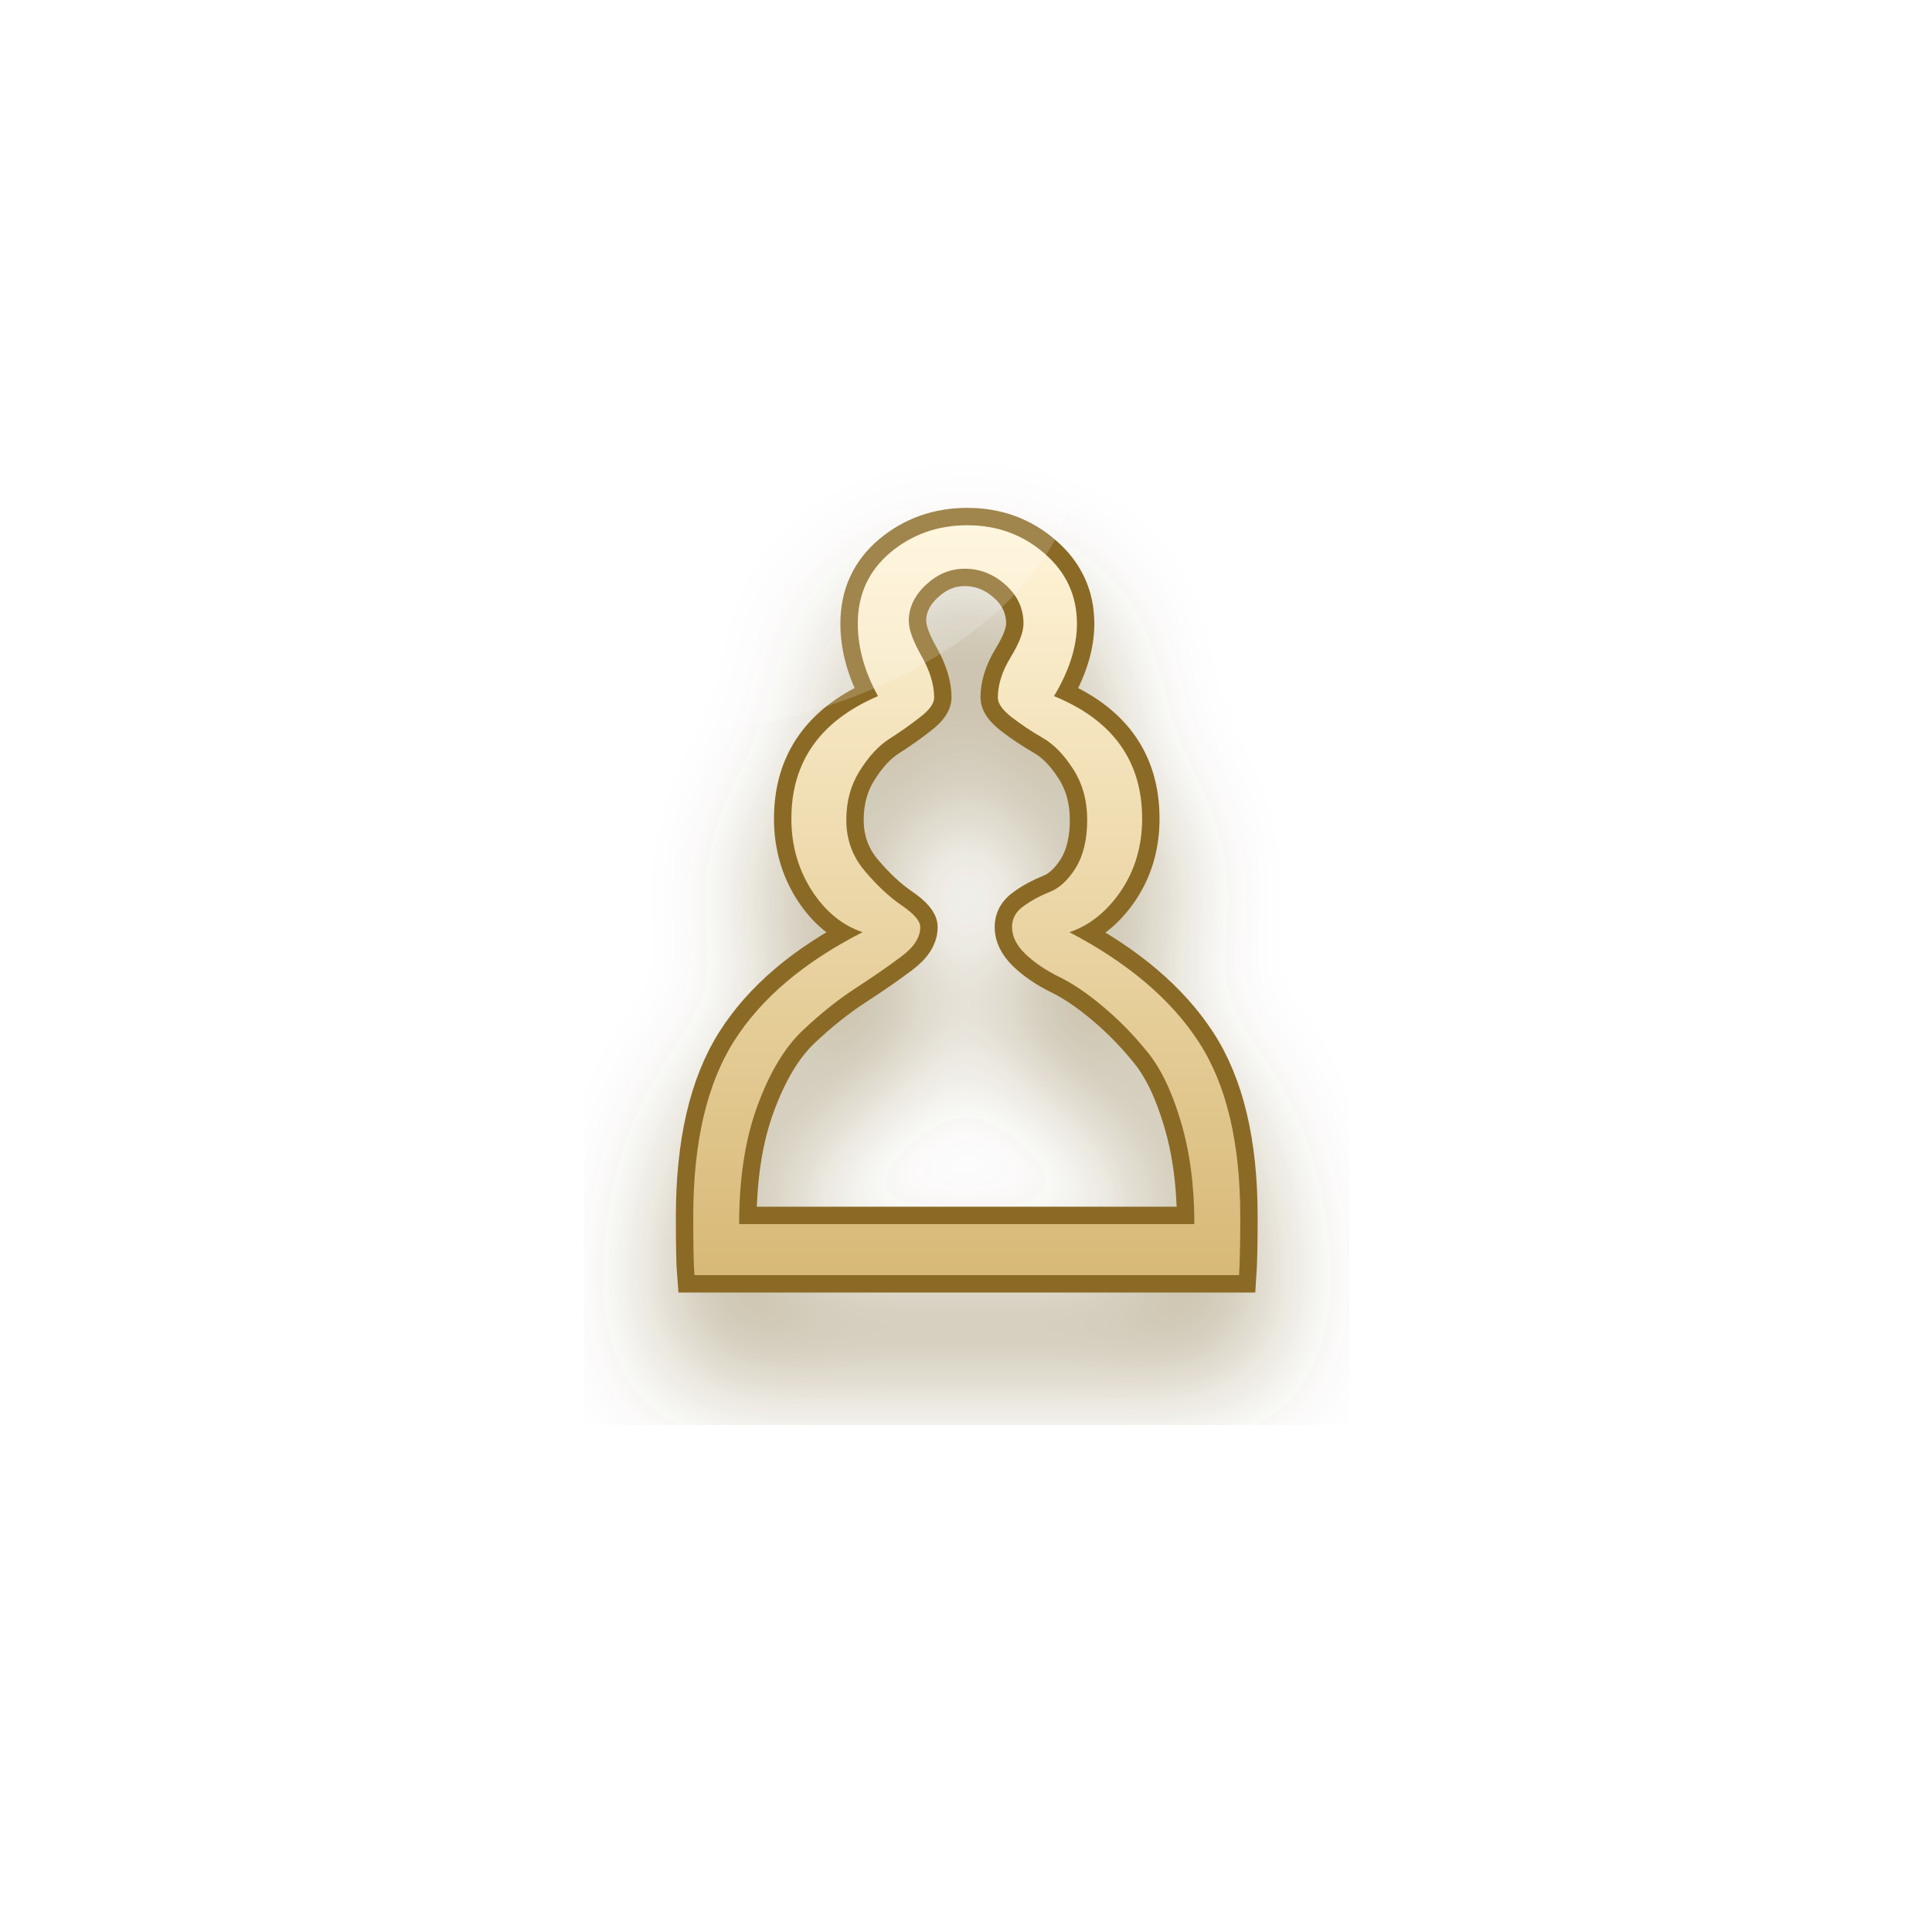
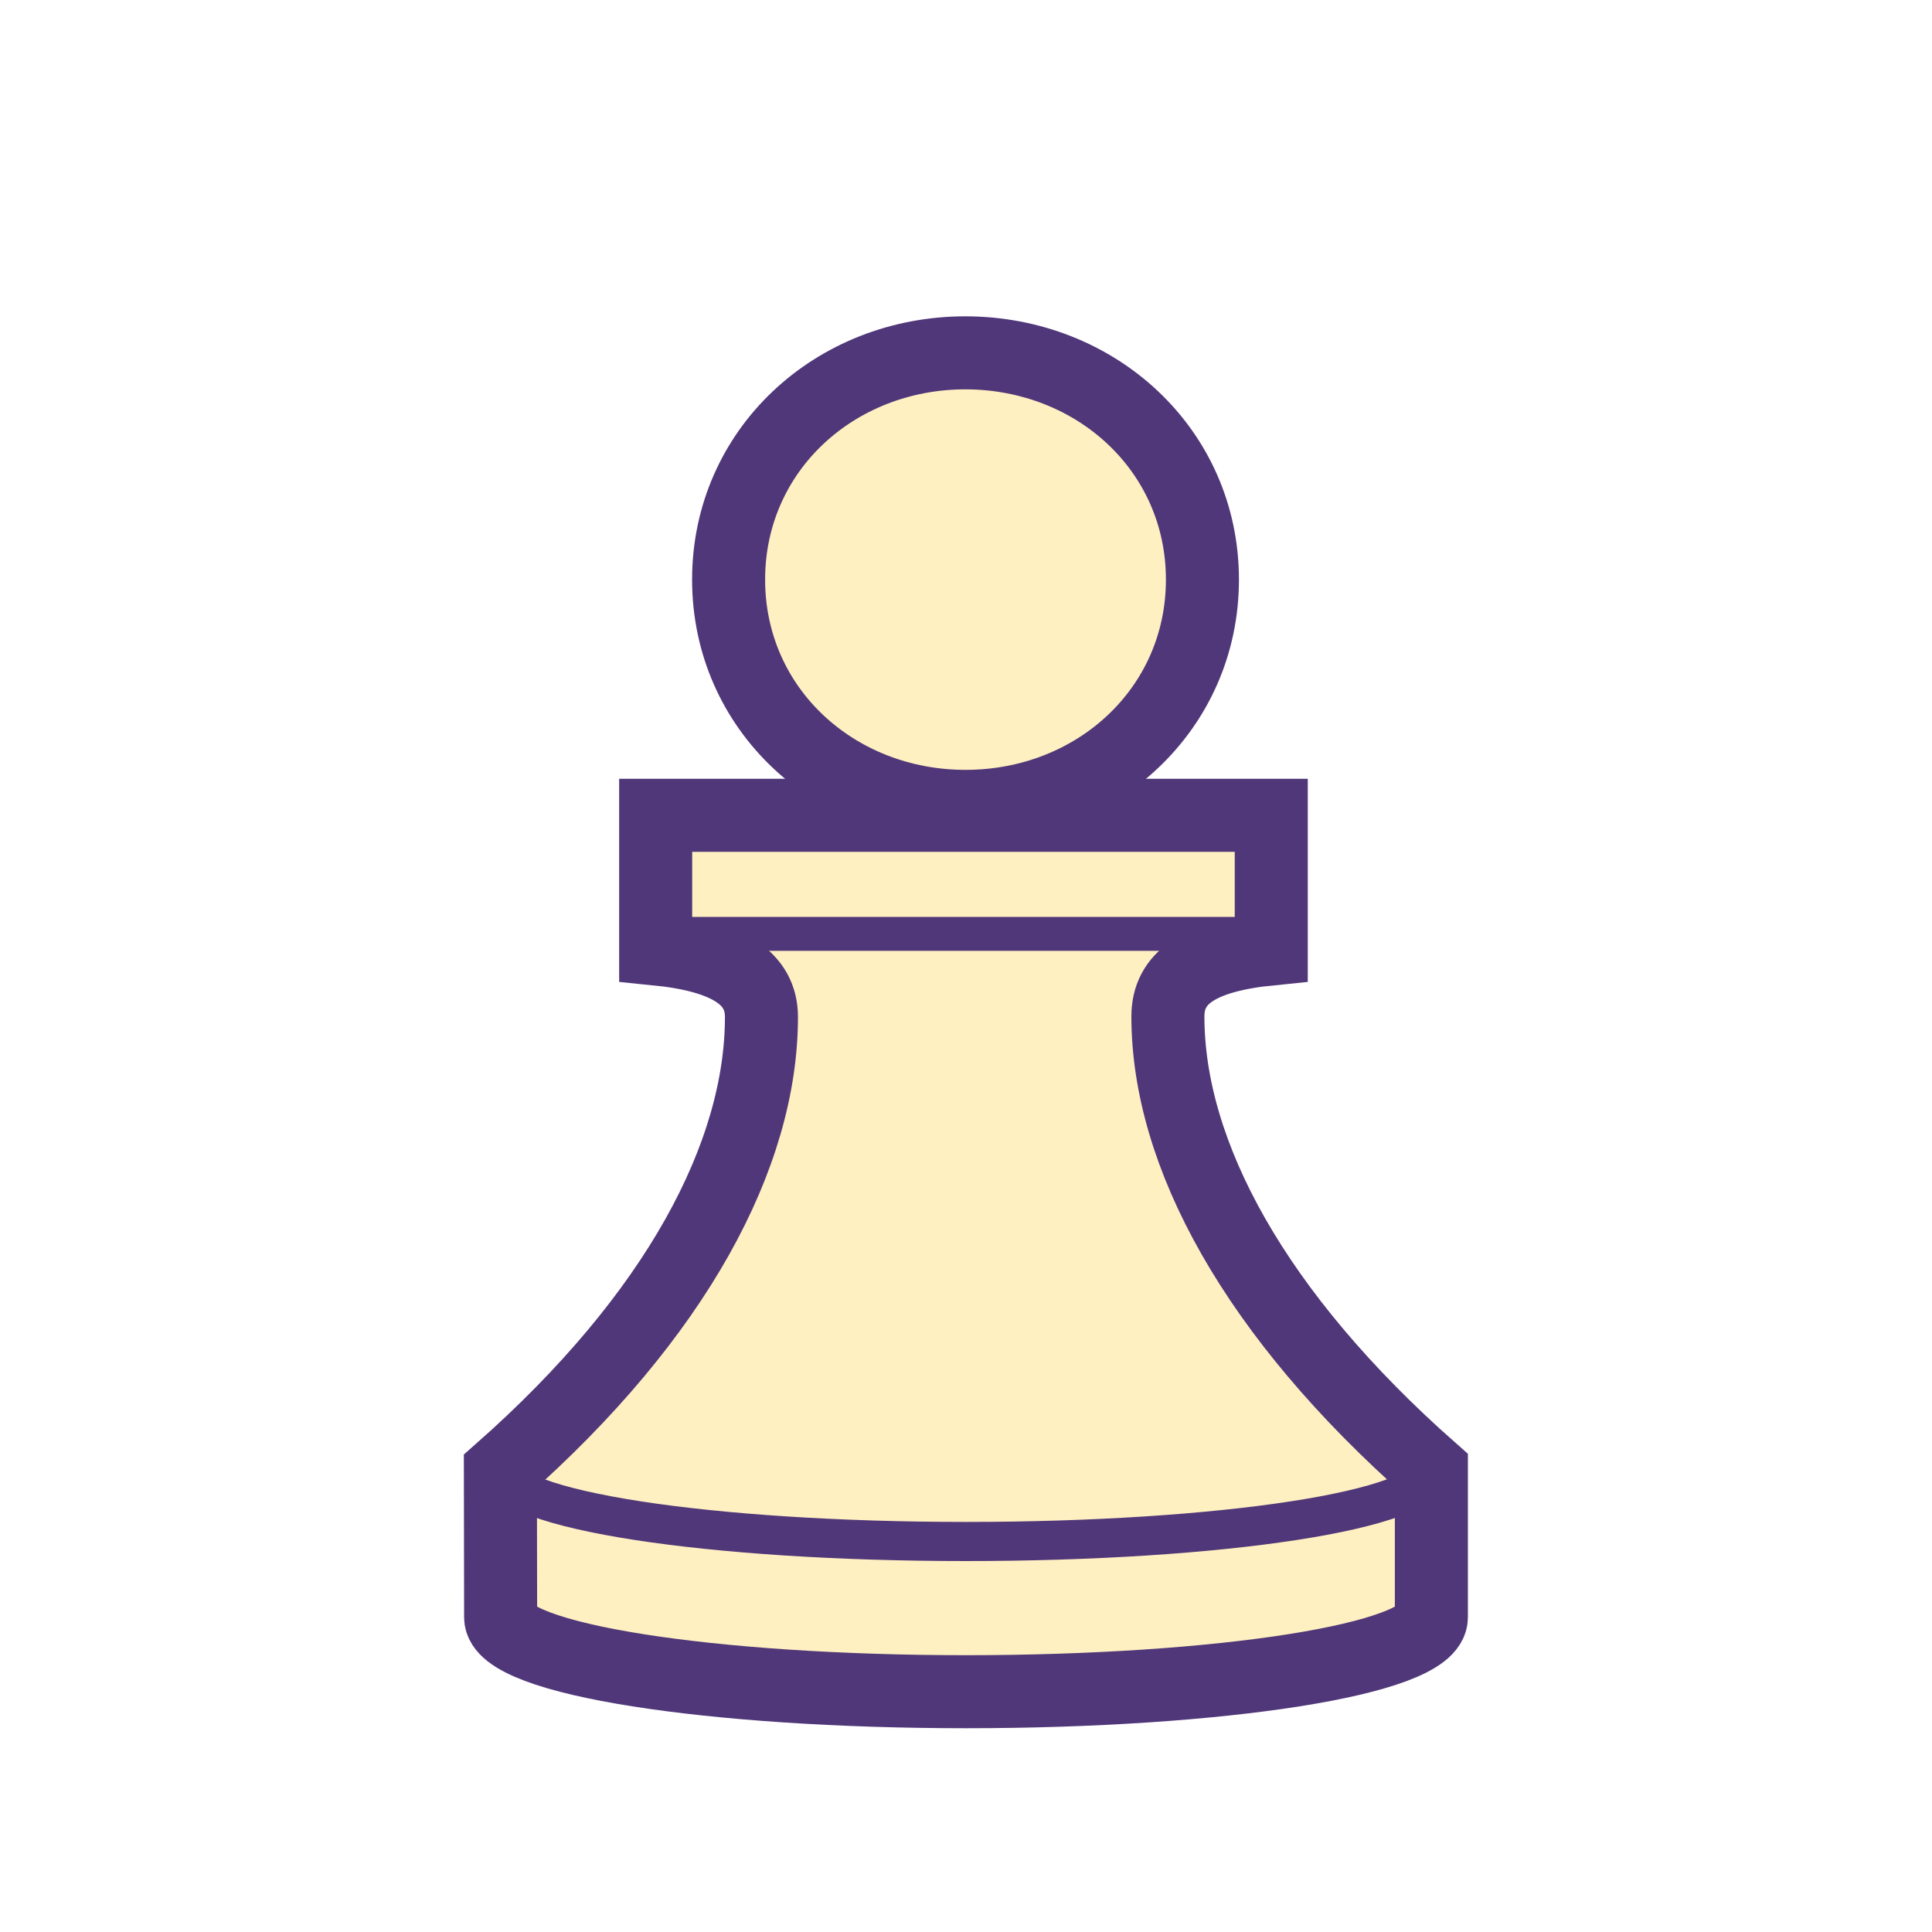
- <svg xmlns="http://www.w3.org/2000/svg" viewBox="0 0 100 100">
-   <defs>
-     <linearGradient id="g" x1="0" x2="0" y1="0" y2="1">
-       <stop offset="0%" stop-color="#fff4d8" />
-       <stop offset="100%" stop-color="#d8b977" />
-     </linearGradient>
-     <filter id="shadow" x="-20%" y="-20%" width="140%" height="140%">
-       <feDropShadow dx="0" dy="4" stdDeviation="3" flood-color="#5c430b" flood-opacity="0.45" />
-     </filter>
-   </defs>
-   <circle cx="50" cy="50" r="46" fill="rgba(255,255,255,0.03)" />
-   <text x="50" y="66" text-anchor="middle" font-size="66" font-family="Georgia, 'Times New Roman', serif" fill="url(#g)" stroke="#8b6b26" stroke-width="1.8" paint-order="stroke" filter="url(#shadow)">♙</text>
-   <ellipse cx="40" cy="28" rx="16" ry="9" fill="rgba(255,255,255,0.18)" transform="rotate(-18 40 28)" />
+ <svg xmlns="http://www.w3.org/2000/svg" version="1.1" id="Layer_1" x="0px" y="0px" width="800px" height="800px" viewBox="0 0 800 800" style="enable-background:new 0 0 800 800;" xml:space="preserve">
+   <g id="white_pawn">
+     <path id="top_10_" style="fill:#fff0c2;stroke:#503779;stroke-width:30.24;stroke-miterlimit:10;" d="M497.9,240   c0,53.6-44,93.9-98.1,93.9c-54.1,0-98.1-40.3-98.1-93.9c0-53.6,44-93.9,98.1-93.9C454,146.2,497.9,186.5,497.9,240z" />
+     <path id="middle_10_" style="fill:#fff0c2;stroke:#503779;stroke-width:30.24;stroke-miterlimit:10;" d="M526.4,337.6v55.3   c-30.2,3-42.8,12.1-42.8,28c0,56.9,36,123.4,109.1,187.9v60.9c0,17.4-87.5,30.8-192.7,30.8l0,0l0,0c-105.2,0-192.7-13.4-192.7-30.8   l-0.1-60.6c73.1-64.5,108.1-131.1,108.1-188c0-15.9-13.6-25.2-43.8-28.2v-55.3H526.4z" />
+     <path id="middle_3_" style="fill:none;stroke:#503779;stroke-width:16.2;stroke-miterlimit:10;" d="M207.2,608   c0,17.4,87.5,30.3,192.7,30.3l0,0c105.2,0,192.6-12.9,192.6-30.2" />
+     <line id="line_3_" style="fill:none;stroke:#503779;stroke-width:14.04;stroke-miterlimit:10;" x1="272.6" y1="386.7" x2="525.3" y2="386.7" />
+   </g>
</svg>
